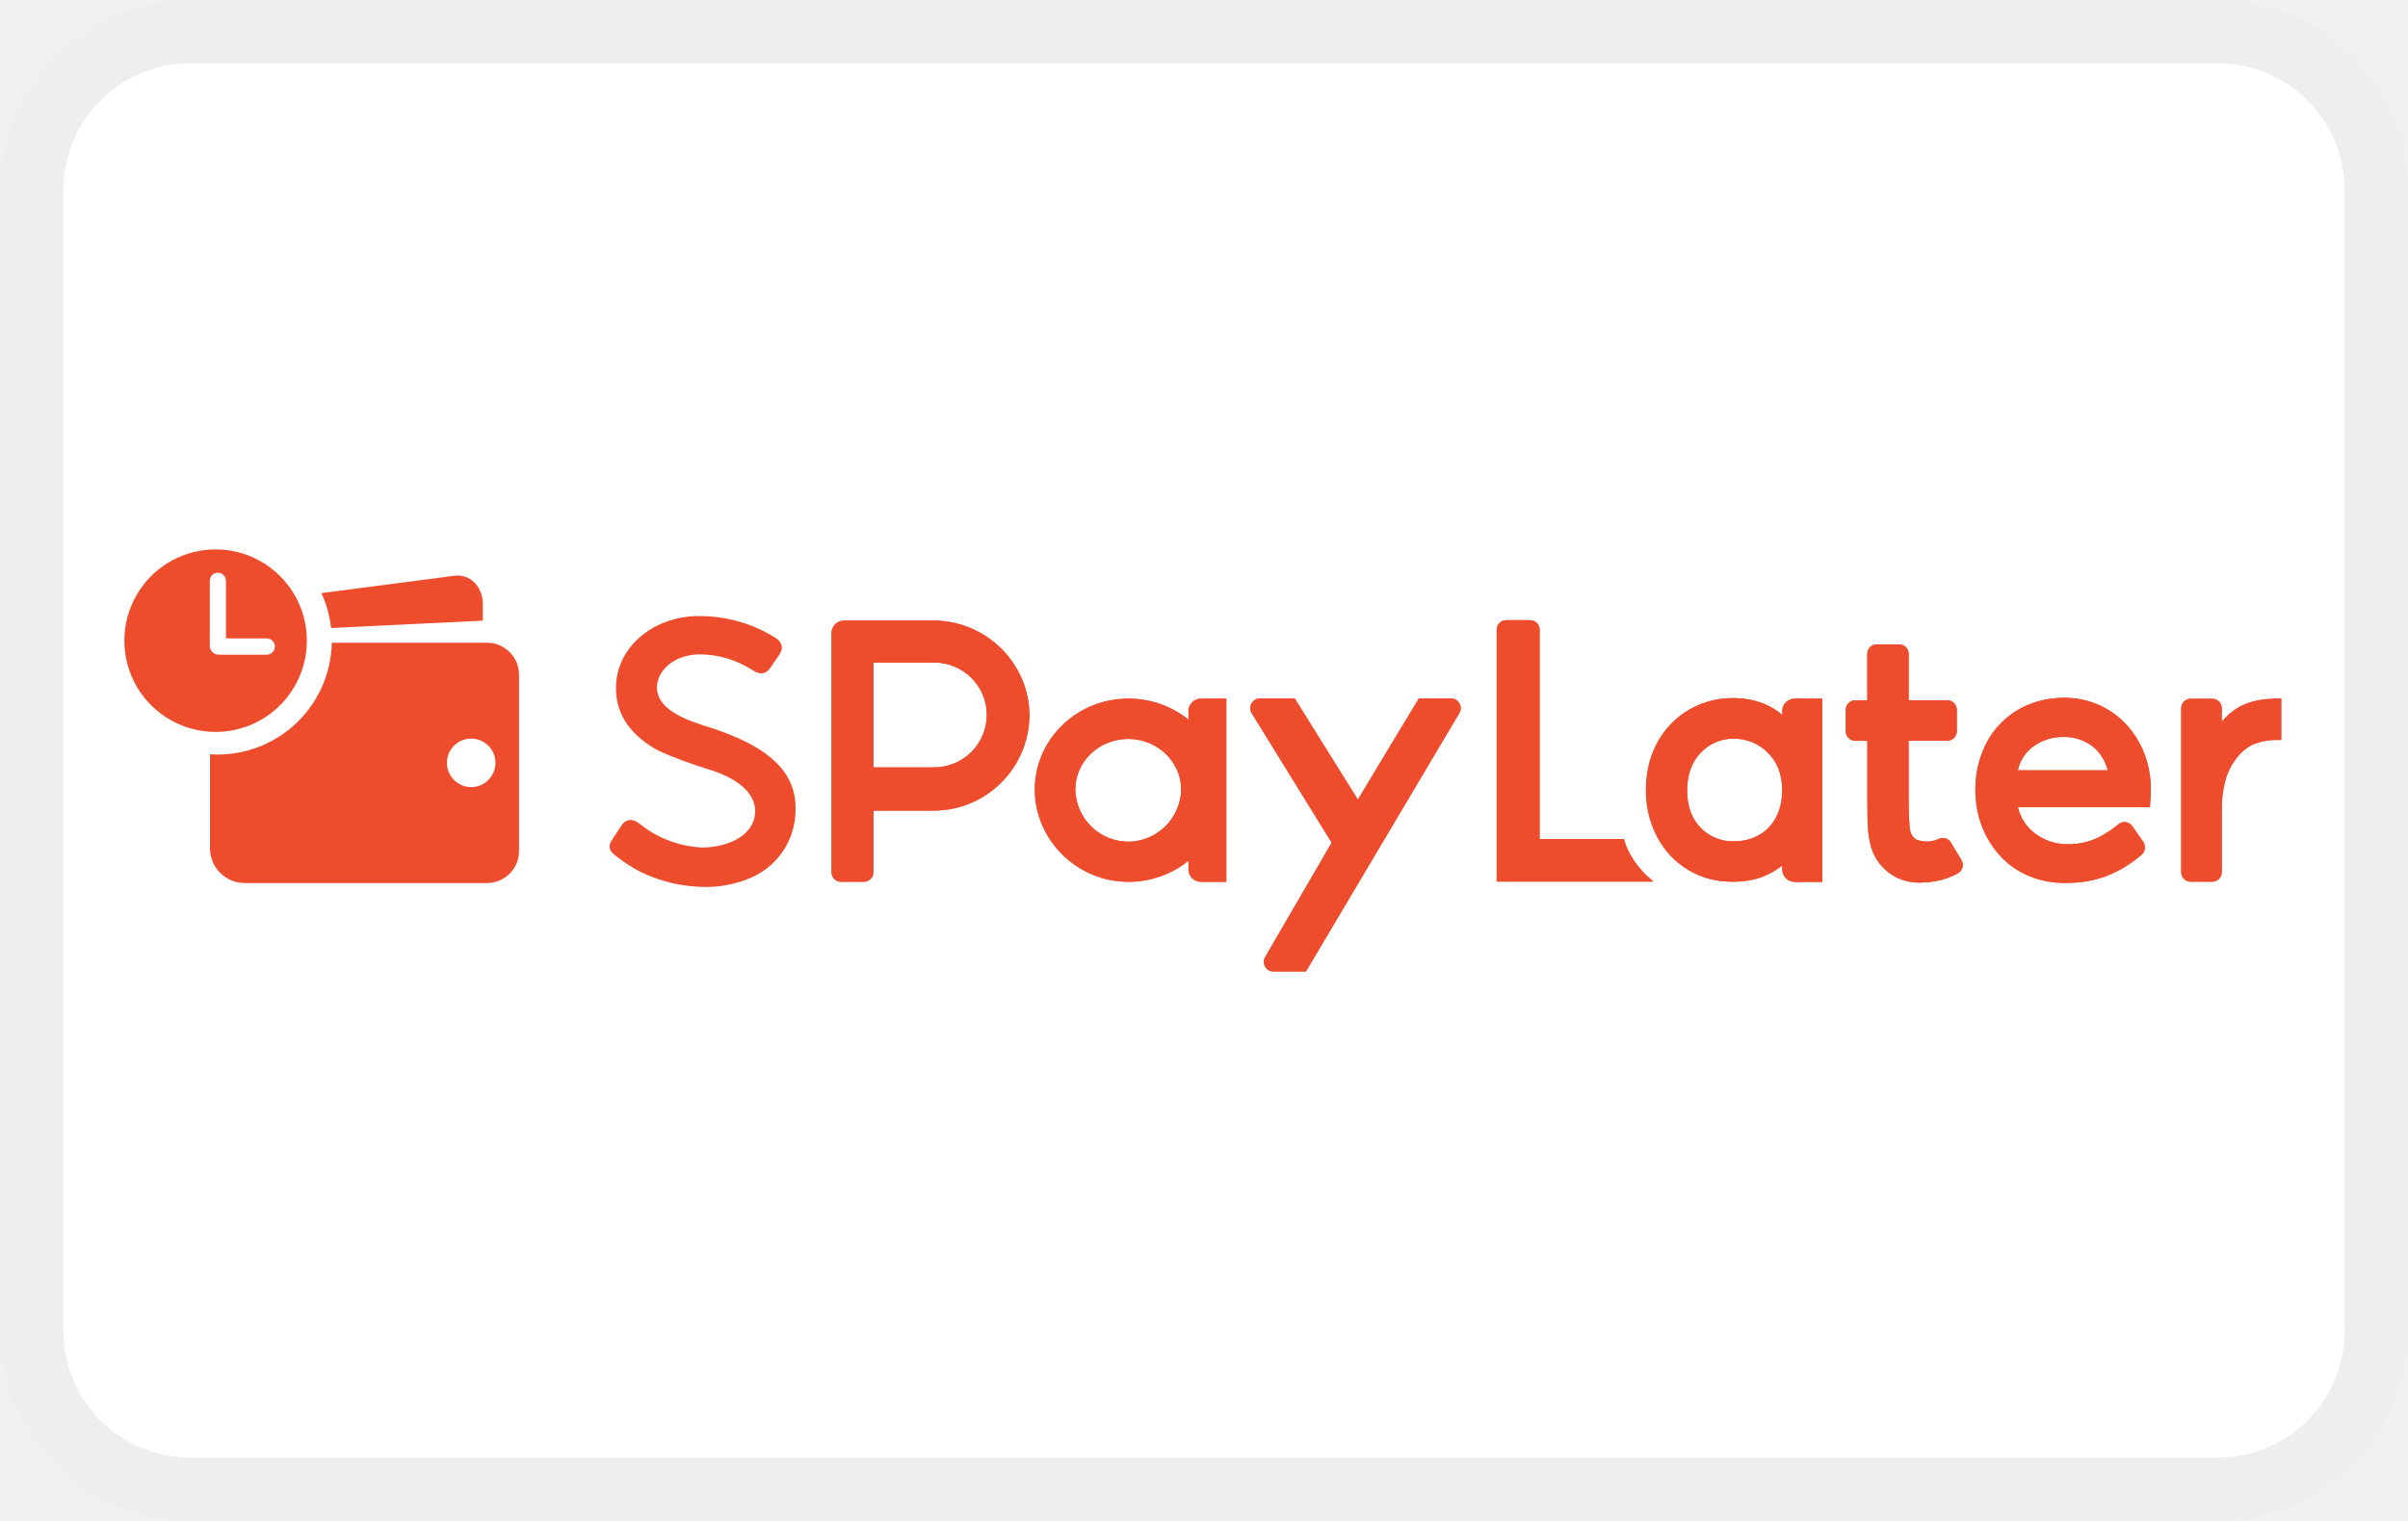
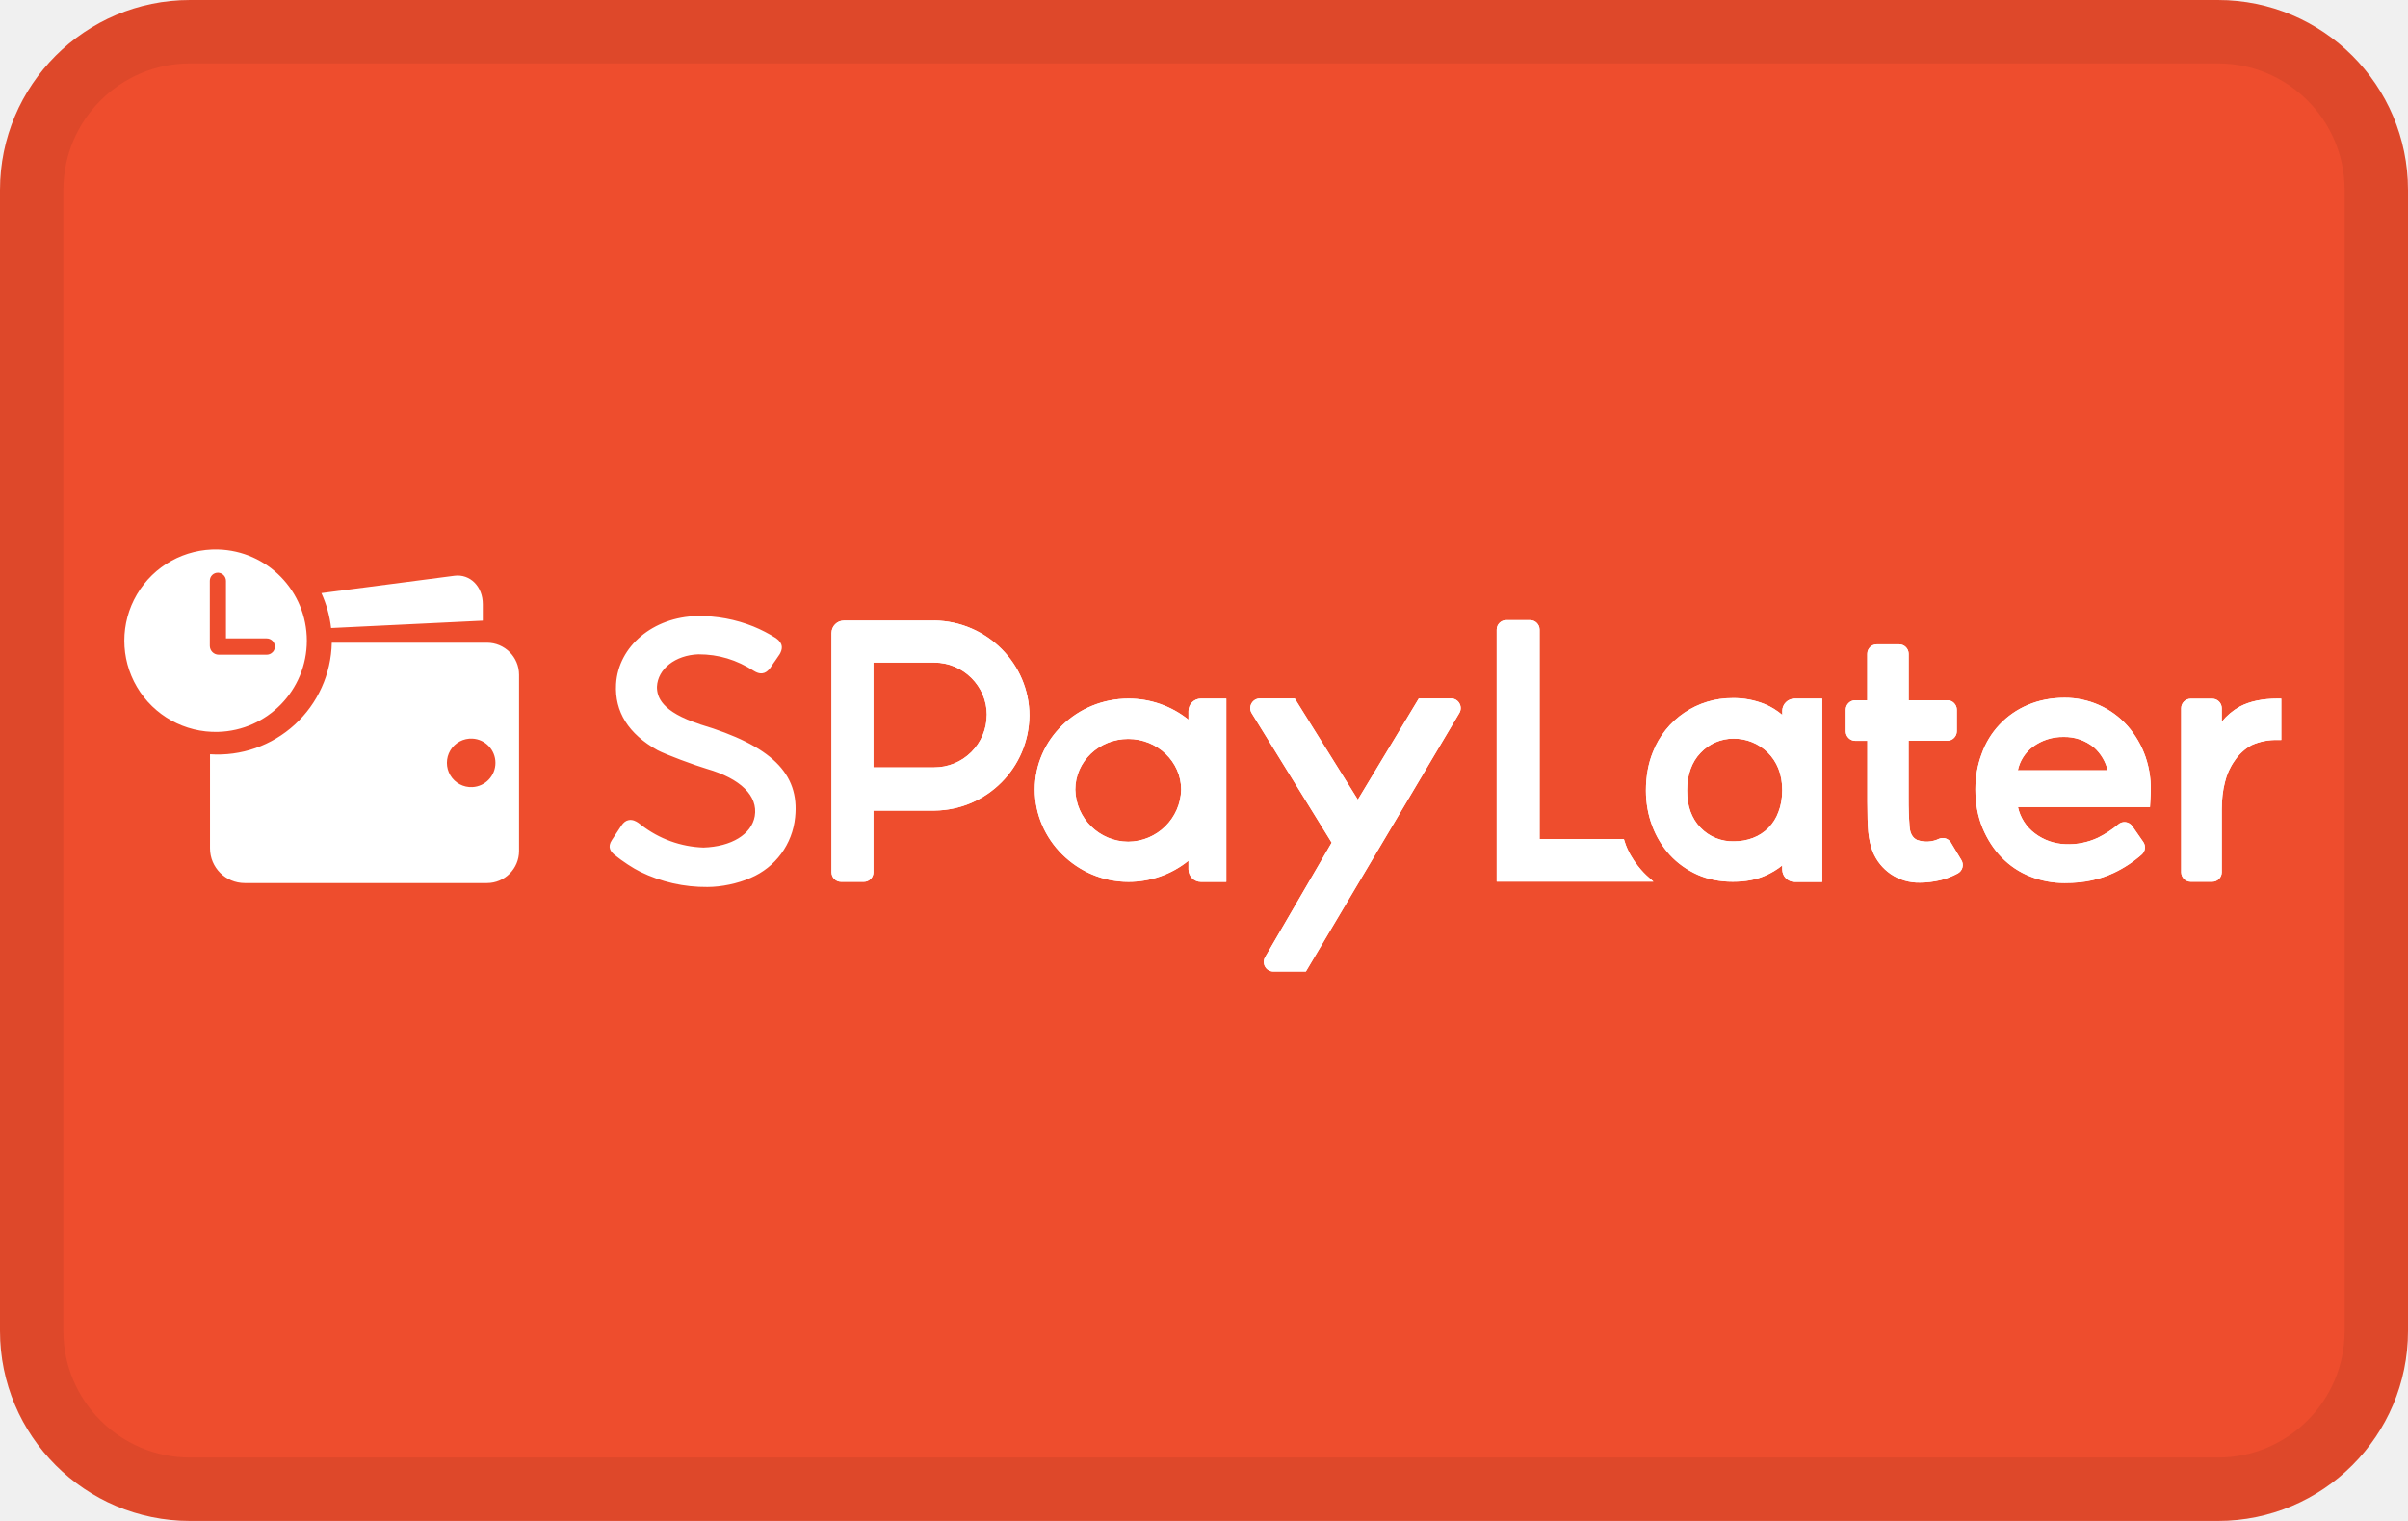
<svg xmlns="http://www.w3.org/2000/svg" width="38" height="24" viewBox="0 0 38 24" role="img" fill="none" aria-labelledby="pi-spaylater">
-   <g clip-path="url(#pi-clip0_183_4173)">
-     <path d="M38-7H0v38h38V-7z" fill="#fff" />
-     <path d="M11.047 11.428c-.61-.196-.68-.433-.68-.59.013-.283.29-.5.654-.513.321 0 .6.085.882.265.13.078.204.011.249-.046l.005-.007.067-.098.003-.003.079-.116c.04-.074.064-.162-.06-.25a2.291 2.291 0 00-.356-.184 2.29 2.29 0 00-.888-.165c-.694.015-1.245.476-1.28 1.074-.024.437.196.787.655 1.043.133.07.583.237.777.294.535.155.81.428.757.746-.05.288-.369.482-.81.496a1.693 1.693 0 01-.98-.354l-.049-.037c-.035-.023-.088-.054-.15-.042-.045.008-.083.037-.116.087l-.076.115a6.76 6.76 0 00-.072.11c-.078.115-.02.186.04.237.13.104.293.211.406.266a2.362 2.362 0 001.06.24c.22 0 .48-.055.68-.143a1.16 1.16 0 00.704-.957c.072-.691-.377-1.13-1.5-1.466v-.002zM14.747 9.793h-1.429a.197.197 0 00-.196.196v3.775c0 .083.068.15.15.15h.361a.15.15 0 00.15-.15v-.973h.964a1.514 1.514 0 001.498-1.499c0-.816-.672-1.489-1.498-1.5m.825 1.49a.829.829 0 01-.832.827h-.957v-1.654h.96c.457 0 .83.37.83.827M22.9 11.022h-.51l-.962 1.596-.996-1.596h-.55a.15.15 0 00-.132.078.15.15 0 00.003.154l1.262 2.043-1.05 1.805a.15.15 0 00-.001.152.15.15 0 00.132.076h.512l2.422-4.079a.15.15 0 00.001-.152.15.15 0 00-.132-.077M18.755 11.22v.136a1.507 1.507 0 00-.947-.332c-.815 0-1.478.644-1.478 1.435 0 .79.663 1.456 1.478 1.456.347 0 .682-.118.947-.333v.136c0 .109.088.197.197.197h.4v-2.891h-.4a.197.197 0 00-.197.196zm-.95.44c.46 0 .835.36.835.8a.842.842 0 01-.835.822.84.84 0 01-.836-.822c0-.445.375-.8.836-.8zM25.639 13.28l-.013-.04h-1.33V9.936a.15.15 0 00-.15-.15h-.377a.15.15 0 00-.15.15v3.975h2.473l-.112-.1c-.003-.003-.247-.225-.341-.53M28.126 11.221v.06a1.056 1.056 0 00-.276-.17 1.293 1.293 0 00-.507-.095 1.34 1.34 0 00-1.26.854c-.072.178-.109.382-.109.604 0 .198.034.385.1.559.065.174.16.328.278.458.12.13.265.234.433.31.168.075.355.112.558.112.203 0 .365-.031.51-.094.1-.043.192-.098.272-.163v.063c0 .109.088.197.197.197h.434v-2.892h-.434a.197.197 0 00-.197.197m-.476.49a.748.748 0 01.414.414c.041.1.062.216.062.343 0 .128-.02.244-.06.345a.682.682 0 01-.403.41.82.82 0 01-.294.053.703.703 0 01-.534-.217c-.14-.145-.21-.342-.21-.584 0-.242.071-.451.213-.596a.71.71 0 01.518-.224c.103 0 .201.018.294.056M30.787 13.296a.15.15 0 00-.186-.061.452.452 0 01-.348.019c-.07-.034-.109-.1-.118-.206a5.51 5.51 0 01-.016-.452v-.908h.611a.15.15 0 00.15-.15V11.2a.15.15 0 00-.15-.15h-.61v-.732a.15.15 0 00-.15-.15h-.353a.15.15 0 00-.15.15v.732h-.189a.15.15 0 00-.15.15v.34c0 .082.068.15.15.15h.19v.964c0 .207.005.366.015.476.012.114.035.219.072.314.06.142.154.259.282.348a.79.79 0 00.462.135c.106 0 .216-.014.327-.04a1.16 1.16 0 00.267-.104.15.15 0 00.06-.21l-.166-.276zM33.573 11.453a1.321 1.321 0 00-.992-.442c-.21 0-.406.038-.58.113a1.309 1.309 0 00-.728.771c-.066.175-.1.364-.1.561 0 .223.039.428.113.608.075.18.176.337.302.466.126.13.277.232.45.3.172.069.354.103.543.103.16 0 .306-.014.433-.043a1.61 1.61 0 00.343-.116 1.867 1.867 0 00.44-.289.15.15 0 00.025-.2l-.173-.249a.15.15 0 00-.22-.028 1.625 1.625 0 01-.32.21 1.094 1.094 0 01-.514.103.845.845 0 01-.483-.17.708.708 0 01-.267-.415h2.083l.01-.175a1.57 1.57 0 00-.08-.618 1.477 1.477 0 00-.285-.49m-1.73.703a.625.625 0 01.238-.373.788.788 0 01.48-.154.73.73 0 01.485.166.708.708 0 01.215.36h-1.417zM35.943 11.024c-.239 0-.439.042-.596.125a.991.991 0 00-.286.24v-.213a.15.15 0 00-.15-.15h-.34a.15.15 0 00-.15.15v2.587c0 .083.068.15.15.15h.34a.15.15 0 00.15-.15v-.994c0-.152.016-.296.05-.427a.964.964 0 01.153-.338.762.762 0 01.269-.247.938.938 0 01.41-.08H36v-.653h-.057z" fill="#EE4D2D" />
-     <path d="M14.747 9.793h-1.429a.197.197 0 00-.196.196v3.775c0 .083.068.15.15.15h.361a.15.15 0 00.15-.15v-.973h.964a1.514 1.514 0 001.498-1.499c0-.816-.672-1.489-1.498-1.5m.825 1.49a.829.829 0 01-.832.827h-.957v-1.654h.96c.457 0 .83.37.83.827M22.9 11.022h-.51l-.962 1.596-.996-1.596h-.55a.15.15 0 00-.132.078.15.15 0 00.003.154l1.262 2.043-1.05 1.805a.15.15 0 00-.001.152.15.15 0 00.132.076h.512l2.422-4.079a.15.15 0 00.001-.152.15.15 0 00-.132-.077M18.755 11.22v.136a1.507 1.507 0 00-.947-.332c-.815 0-1.478.644-1.478 1.435 0 .79.663 1.456 1.478 1.456.347 0 .682-.118.947-.333v.136c0 .109.088.197.197.197h.4v-2.891h-.4a.197.197 0 00-.197.196zm-.95.44c.46 0 .835.36.835.8a.842.842 0 01-.835.822.84.84 0 01-.836-.822c0-.445.375-.8.836-.8zM25.639 13.28l-.013-.04h-1.33V9.936a.15.15 0 00-.15-.15h-.377a.15.15 0 00-.15.15v3.975h2.473l-.112-.1c-.003-.003-.247-.225-.341-.53M28.126 11.221v.06a1.056 1.056 0 00-.276-.17 1.293 1.293 0 00-.507-.095 1.34 1.34 0 00-1.26.854c-.072.178-.109.382-.109.604 0 .198.034.385.1.559.065.174.16.328.278.458.12.13.265.234.433.31.168.075.355.112.558.112.203 0 .365-.031.51-.094.1-.043.192-.098.272-.163v.063c0 .109.088.197.197.197h.434v-2.892h-.434a.197.197 0 00-.197.197m-.476.49a.748.748 0 01.414.414c.041.1.062.216.062.343 0 .128-.02.244-.06.345a.682.682 0 01-.403.41.82.82 0 01-.294.053.703.703 0 01-.534-.217c-.14-.145-.21-.342-.21-.584 0-.242.071-.451.213-.596a.71.71 0 01.518-.224c.103 0 .201.018.294.056M30.787 13.296a.15.15 0 00-.186-.061.452.452 0 01-.348.019c-.07-.034-.109-.1-.118-.206a5.51 5.51 0 01-.016-.452v-.908h.611a.15.15 0 00.15-.15V11.2a.15.15 0 00-.15-.15h-.61v-.732a.15.15 0 00-.15-.15h-.353a.15.15 0 00-.15.15v.732h-.189a.15.15 0 00-.15.15v.34c0 .082.068.15.15.15h.19v.964c0 .207.005.366.015.476.012.114.035.219.072.314.06.142.154.259.282.348a.79.79 0 00.462.135c.106 0 .216-.014.327-.04a1.16 1.16 0 00.267-.104.15.15 0 00.06-.21l-.166-.276zM33.573 11.453a1.321 1.321 0 00-.992-.442c-.21 0-.406.038-.58.113a1.309 1.309 0 00-.728.771c-.066.175-.1.364-.1.561 0 .223.039.428.113.608.075.18.176.337.302.466.126.13.277.232.45.3.172.069.354.103.543.103.16 0 .306-.014.433-.043a1.61 1.61 0 00.343-.116 1.867 1.867 0 00.44-.289.15.15 0 00.025-.2l-.173-.249a.15.15 0 00-.22-.028 1.625 1.625 0 01-.32.21 1.094 1.094 0 01-.514.103.845.845 0 01-.483-.17.708.708 0 01-.267-.415h2.083l.01-.175a1.57 1.57 0 00-.08-.618 1.477 1.477 0 00-.285-.49m-1.73.703a.625.625 0 01.238-.373.788.788 0 01.48-.154.73.73 0 01.485.166.708.708 0 01.215.36h-1.417zM35.943 11.024c-.239 0-.439.042-.596.125a.991.991 0 00-.286.24v-.213a.15.15 0 00-.15-.15h-.34a.15.15 0 00-.15.15v2.587c0 .083.068.15.15.15h.34a.15.15 0 00.15-.15v-.994c0-.152.016-.296.05-.427a.964.964 0 01.153-.338.762.762 0 01.269-.247.938.938 0 01.41-.08H36v-.653h-.057zM5.225 9.91l2.394-.116v-.26c0-.28-.2-.48-.447-.449l-2.1.274c.078.17.131.356.153.55zM7.685 10.142H5.236a1.8 1.8 0 01-1.922 1.76v1.484c0 .303.246.548.548.548h3.823c.28 0 .506-.227.506-.506v-2.78a.506.506 0 00-.506-.506zm-.23 2.278a.383.383 0 110-.765.383.383 0 010 .765z" fill="#EE4D2D" />
-     <path d="M3.44 8.67a1.44 1.44 0 100 2.879 1.44 1.44 0 000-2.879zm.863 1.62a.129.129 0 01-.092.041h-.76a.14.14 0 01-.14-.14V9.164c0-.072.06-.131.134-.127a.13.13 0 01.121.13v.907h.642a.13.13 0 01.13.122.127.127 0 01-.035.095z" fill="#EE4D2D" />
+   <g clip-path="url(#pi-clip0_97_2479)">
+     <path d="M38-7H0v38h38V-7z" fill="#EE4D2D" />
+     <path d="M11.047 11.428c-.61-.196-.68-.433-.68-.59.013-.283.29-.5.654-.513.321 0 .6.085.882.265.13.078.204.011.249-.046l.005-.007.067-.098.003-.003.079-.116c.04-.074.064-.162-.06-.25a2.291 2.291 0 00-.356-.184 2.29 2.29 0 00-.888-.165c-.694.015-1.245.476-1.28 1.074-.024.437.196.787.655 1.043.133.07.583.237.777.294.535.155.81.428.757.746-.05.288-.369.482-.81.496a1.693 1.693 0 01-.98-.354l-.049-.037c-.035-.023-.088-.054-.15-.042-.045.008-.083.037-.116.087l-.076.115a6.76 6.76 0 00-.072.11c-.078.115-.02.186.04.237.13.104.293.211.406.266a2.362 2.362 0 001.06.24c.22 0 .48-.055.68-.143a1.16 1.16 0 00.704-.957c.072-.691-.377-1.13-1.5-1.466v-.002zM14.747 9.793h-1.429a.197.197 0 00-.196.196v3.775c0 .083.068.15.15.15h.361a.15.15 0 00.15-.15v-.973h.964a1.514 1.514 0 001.498-1.499c0-.816-.672-1.489-1.498-1.5m.825 1.49a.829.829 0 01-.832.827h-.957v-1.654h.96c.457 0 .83.37.83.827M22.9 11.022h-.51l-.962 1.596-.996-1.596h-.55a.15.15 0 00-.132.078.15.15 0 00.003.154l1.262 2.043-1.05 1.805a.15.15 0 00-.001.152.15.15 0 00.132.076h.512l2.422-4.079a.15.15 0 00.001-.152.15.15 0 00-.132-.077M18.755 11.22v.136a1.507 1.507 0 00-.947-.332c-.815 0-1.478.644-1.478 1.435 0 .79.663 1.456 1.478 1.456.347 0 .682-.118.947-.333v.136c0 .109.088.197.197.197h.4v-2.891h-.4a.197.197 0 00-.197.196zm-.95.44c.46 0 .835.36.835.8a.842.842 0 01-.835.822.84.84 0 01-.836-.822c0-.445.375-.8.836-.8zM25.639 13.28l-.013-.04h-1.33V9.936a.15.15 0 00-.15-.15h-.377a.15.15 0 00-.15.15v3.975h2.473l-.112-.1c-.003-.003-.247-.225-.341-.53M28.126 11.221v.06a1.056 1.056 0 00-.276-.17 1.293 1.293 0 00-.507-.095 1.34 1.34 0 00-1.26.854c-.072.178-.109.382-.109.604 0 .198.034.385.1.559.065.174.16.328.278.458.12.13.265.234.433.31.168.075.355.112.558.112.203 0 .365-.031.51-.094.1-.043.192-.098.272-.163v.063c0 .109.088.197.197.197h.434v-2.892h-.434a.197.197 0 00-.197.197m-.476.49a.748.748 0 01.414.414c.041.1.062.216.062.343 0 .128-.02.244-.06.345a.682.682 0 01-.403.41.82.82 0 01-.294.053.703.703 0 01-.534-.217c-.14-.145-.21-.342-.21-.584 0-.242.071-.451.213-.596a.71.71 0 01.518-.224c.103 0 .201.018.294.056M30.787 13.296a.15.15 0 00-.186-.061.452.452 0 01-.348.019c-.07-.034-.109-.1-.118-.206a5.51 5.51 0 01-.016-.452v-.908h.611a.15.15 0 00.15-.15V11.2a.15.15 0 00-.15-.15h-.61v-.732a.15.15 0 00-.15-.15h-.353a.15.15 0 00-.15.15v.732h-.189a.15.15 0 00-.15.15v.34c0 .082.068.15.15.15h.19v.964c0 .207.005.366.015.476.012.114.035.219.072.314.06.142.154.259.282.348a.79.79 0 00.462.135c.106 0 .216-.014.327-.04a1.16 1.16 0 00.267-.104.15.15 0 00.06-.21l-.166-.276zM33.573 11.453a1.321 1.321 0 00-.992-.442c-.21 0-.406.038-.58.113a1.309 1.309 0 00-.728.771c-.066.175-.1.364-.1.561 0 .223.039.428.113.608.075.18.176.337.302.466.126.13.277.232.45.3.172.069.354.103.543.103.16 0 .306-.014.433-.043a1.61 1.61 0 00.343-.116 1.867 1.867 0 00.44-.289.15.15 0 00.025-.2l-.173-.249a.15.15 0 00-.22-.028 1.625 1.625 0 01-.32.21 1.094 1.094 0 01-.514.103.845.845 0 01-.483-.17.708.708 0 01-.267-.415h2.083l.01-.175a1.57 1.57 0 00-.08-.618 1.477 1.477 0 00-.285-.49m-1.73.703a.625.625 0 01.238-.373.788.788 0 01.48-.154.73.73 0 01.485.166.708.708 0 01.215.36h-1.417zM35.943 11.024c-.239 0-.439.042-.596.125a.991.991 0 00-.286.24v-.213a.15.15 0 00-.15-.15h-.34a.15.15 0 00-.15.15v2.587c0 .083.068.15.15.15h.34a.15.15 0 00.15-.15v-.994c0-.152.016-.296.05-.427a.964.964 0 01.153-.338.762.762 0 01.269-.247.938.938 0 01.41-.08H36v-.653h-.057z" fill="#fff" />
+     <path d="M14.747 9.793h-1.429a.197.197 0 00-.196.196v3.775c0 .083.068.15.15.15h.361a.15.15 0 00.15-.15v-.973h.964a1.514 1.514 0 001.498-1.499c0-.816-.672-1.489-1.498-1.5m.825 1.49a.829.829 0 01-.832.827h-.957v-1.654h.96c.457 0 .83.37.83.827M22.9 11.022h-.51l-.962 1.596-.996-1.596h-.55a.15.15 0 00-.132.078.15.15 0 00.003.154l1.262 2.043-1.05 1.805a.15.15 0 00-.001.152.15.15 0 00.132.076h.512l2.422-4.079a.15.15 0 00.001-.152.15.15 0 00-.132-.077M18.755 11.22v.136a1.507 1.507 0 00-.947-.332c-.815 0-1.478.644-1.478 1.435 0 .79.663 1.456 1.478 1.456.347 0 .682-.118.947-.333v.136c0 .109.088.197.197.197h.4v-2.891h-.4a.197.197 0 00-.197.196zm-.95.44c.46 0 .835.36.835.8a.842.842 0 01-.835.822.84.84 0 01-.836-.822c0-.445.375-.8.836-.8zM25.639 13.28l-.013-.04h-1.33V9.936a.15.15 0 00-.15-.15h-.377a.15.15 0 00-.15.15v3.975h2.473l-.112-.1c-.003-.003-.247-.225-.341-.53M28.126 11.221v.06a1.056 1.056 0 00-.276-.17 1.293 1.293 0 00-.507-.095 1.34 1.34 0 00-1.26.854c-.072.178-.109.382-.109.604 0 .198.034.385.1.559.065.174.16.328.278.458.12.13.265.234.433.31.168.075.355.112.558.112.203 0 .365-.031.51-.094.1-.043.192-.098.272-.163v.063c0 .109.088.197.197.197h.434v-2.892h-.434a.197.197 0 00-.197.197m-.476.49a.748.748 0 01.414.414c.041.1.062.216.062.343 0 .128-.02.244-.06.345a.682.682 0 01-.403.41.82.82 0 01-.294.053.703.703 0 01-.534-.217c-.14-.145-.21-.342-.21-.584 0-.242.071-.451.213-.596a.71.71 0 01.518-.224c.103 0 .201.018.294.056M30.787 13.296a.15.15 0 00-.186-.061.452.452 0 01-.348.019c-.07-.034-.109-.1-.118-.206a5.51 5.51 0 01-.016-.452v-.908h.611a.15.15 0 00.15-.15V11.2a.15.15 0 00-.15-.15h-.61v-.732a.15.15 0 00-.15-.15h-.353a.15.15 0 00-.15.15v.732h-.189a.15.15 0 00-.15.15v.34c0 .082.068.15.15.15h.19v.964c0 .207.005.366.015.476.012.114.035.219.072.314.06.142.154.259.282.348a.79.79 0 00.462.135c.106 0 .216-.014.327-.04a1.16 1.16 0 00.267-.104.15.15 0 00.06-.21l-.166-.276zM33.573 11.453a1.321 1.321 0 00-.992-.442c-.21 0-.406.038-.58.113a1.309 1.309 0 00-.728.771c-.066.175-.1.364-.1.561 0 .223.039.428.113.608.075.18.176.337.302.466.126.13.277.232.45.3.172.069.354.103.543.103.16 0 .306-.014.433-.043a1.61 1.61 0 00.343-.116 1.867 1.867 0 00.44-.289.15.15 0 00.025-.2l-.173-.249a.15.15 0 00-.22-.028 1.625 1.625 0 01-.32.21 1.094 1.094 0 01-.514.103.845.845 0 01-.483-.17.708.708 0 01-.267-.415h2.083l.01-.175a1.57 1.57 0 00-.08-.618 1.477 1.477 0 00-.285-.49m-1.73.703a.625.625 0 01.238-.373.788.788 0 01.48-.154.73.73 0 01.485.166.708.708 0 01.215.36h-1.417zM35.943 11.024c-.239 0-.439.042-.596.125a.991.991 0 00-.286.24v-.213a.15.15 0 00-.15-.15h-.34a.15.15 0 00-.15.15v2.587c0 .083.068.15.15.15h.34a.15.15 0 00.15-.15v-.994c0-.152.016-.296.05-.427a.964.964 0 01.153-.338.762.762 0 01.269-.247.938.938 0 01.41-.08H36v-.653h-.057zM5.225 9.91l2.394-.116v-.26c0-.28-.2-.48-.447-.449l-2.1.274c.078.17.131.356.153.55zM7.685 10.142H5.236a1.8 1.8 0 01-1.922 1.76v1.484c0 .303.246.548.548.548h3.823c.28 0 .506-.227.506-.506v-2.78a.506.506 0 00-.506-.506zm-.23 2.278a.383.383 0 110-.765.383.383 0 010 .765z" fill="#fff" />
+     <path d="M3.44 8.67a1.44 1.44 0 100 2.879 1.44 1.44 0 000-2.879zm.863 1.62a.129.129 0 01-.092.041h-.76a.14.14 0 01-.14-.14V9.164c0-.072.06-.131.134-.127a.13.13 0 01.121.13v.907h.642a.13.13 0 01.13.122.127.127 0 01-.035.095z" fill="#fff" />
  </g>
  <rect x=".5" y=".5" width="37" height="23" rx="2.5" stroke="#000" stroke-opacity=".07" />
  <defs>
-     <clipPath id="pi-clip0_183_4173">
+     <clipPath id="pi-clip0_97_2479">
      <rect width="38" height="24" rx="3" fill="#fff" />
    </clipPath>
  </defs>
</svg>
